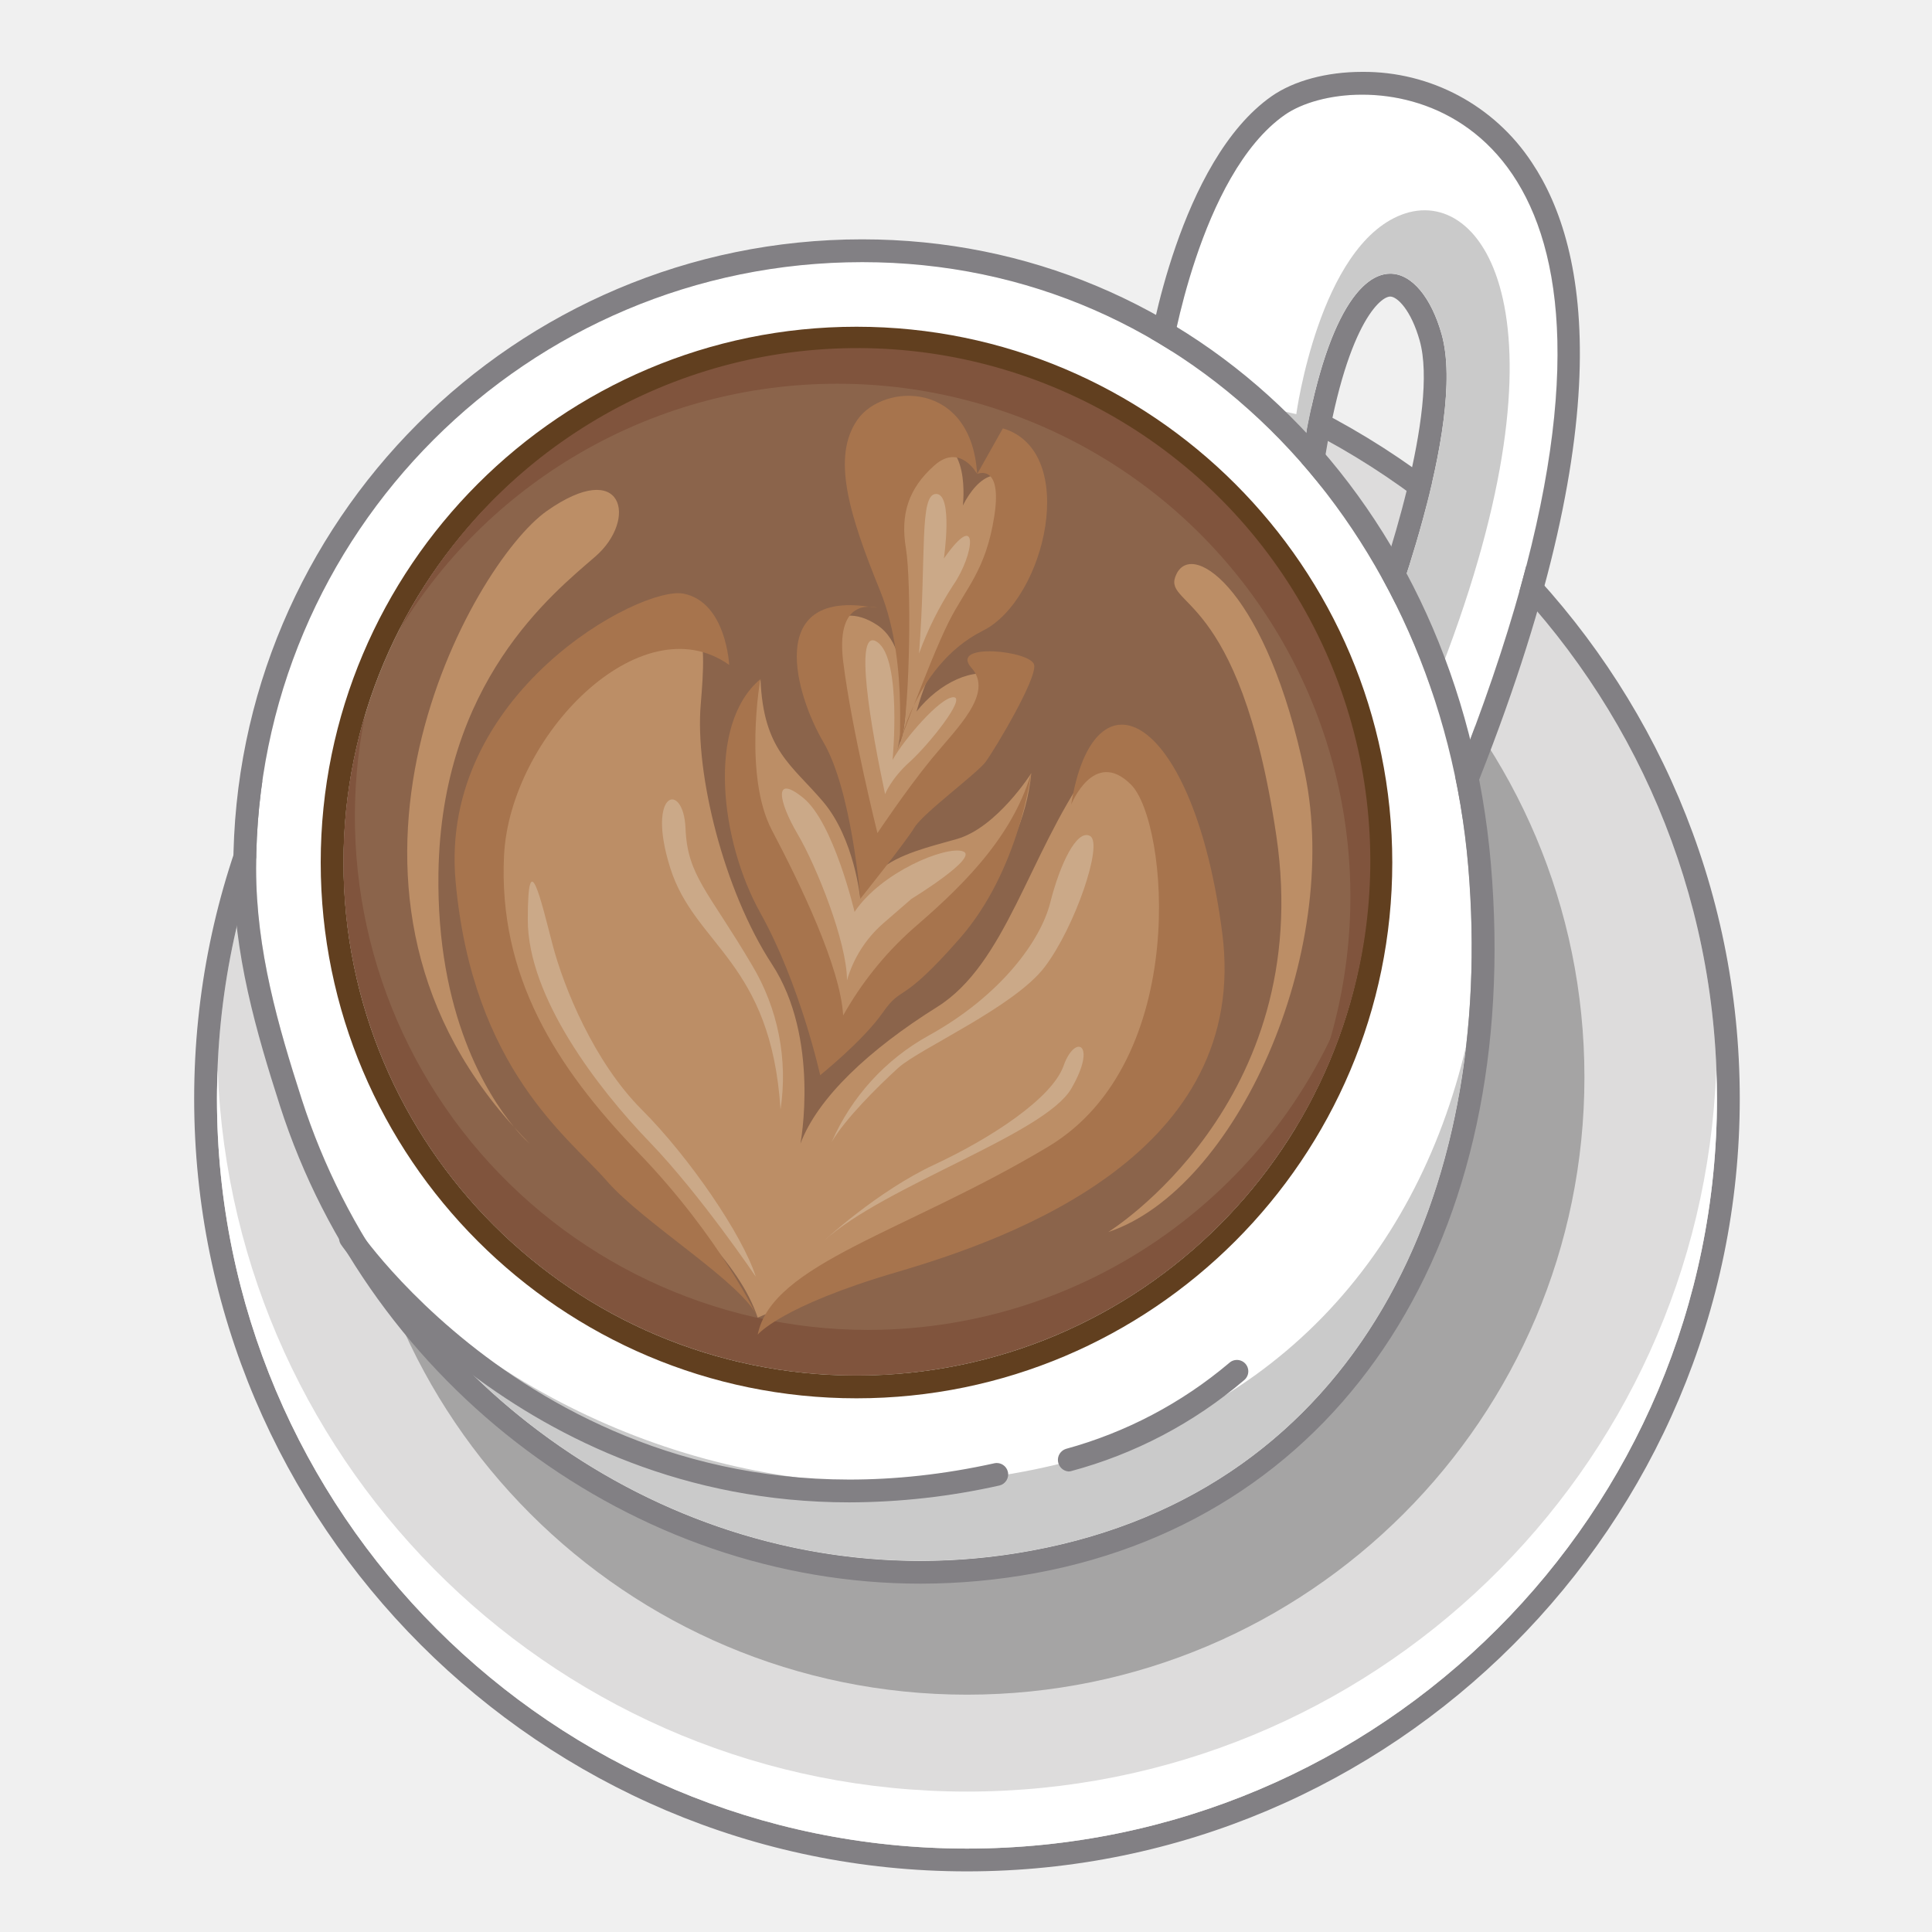
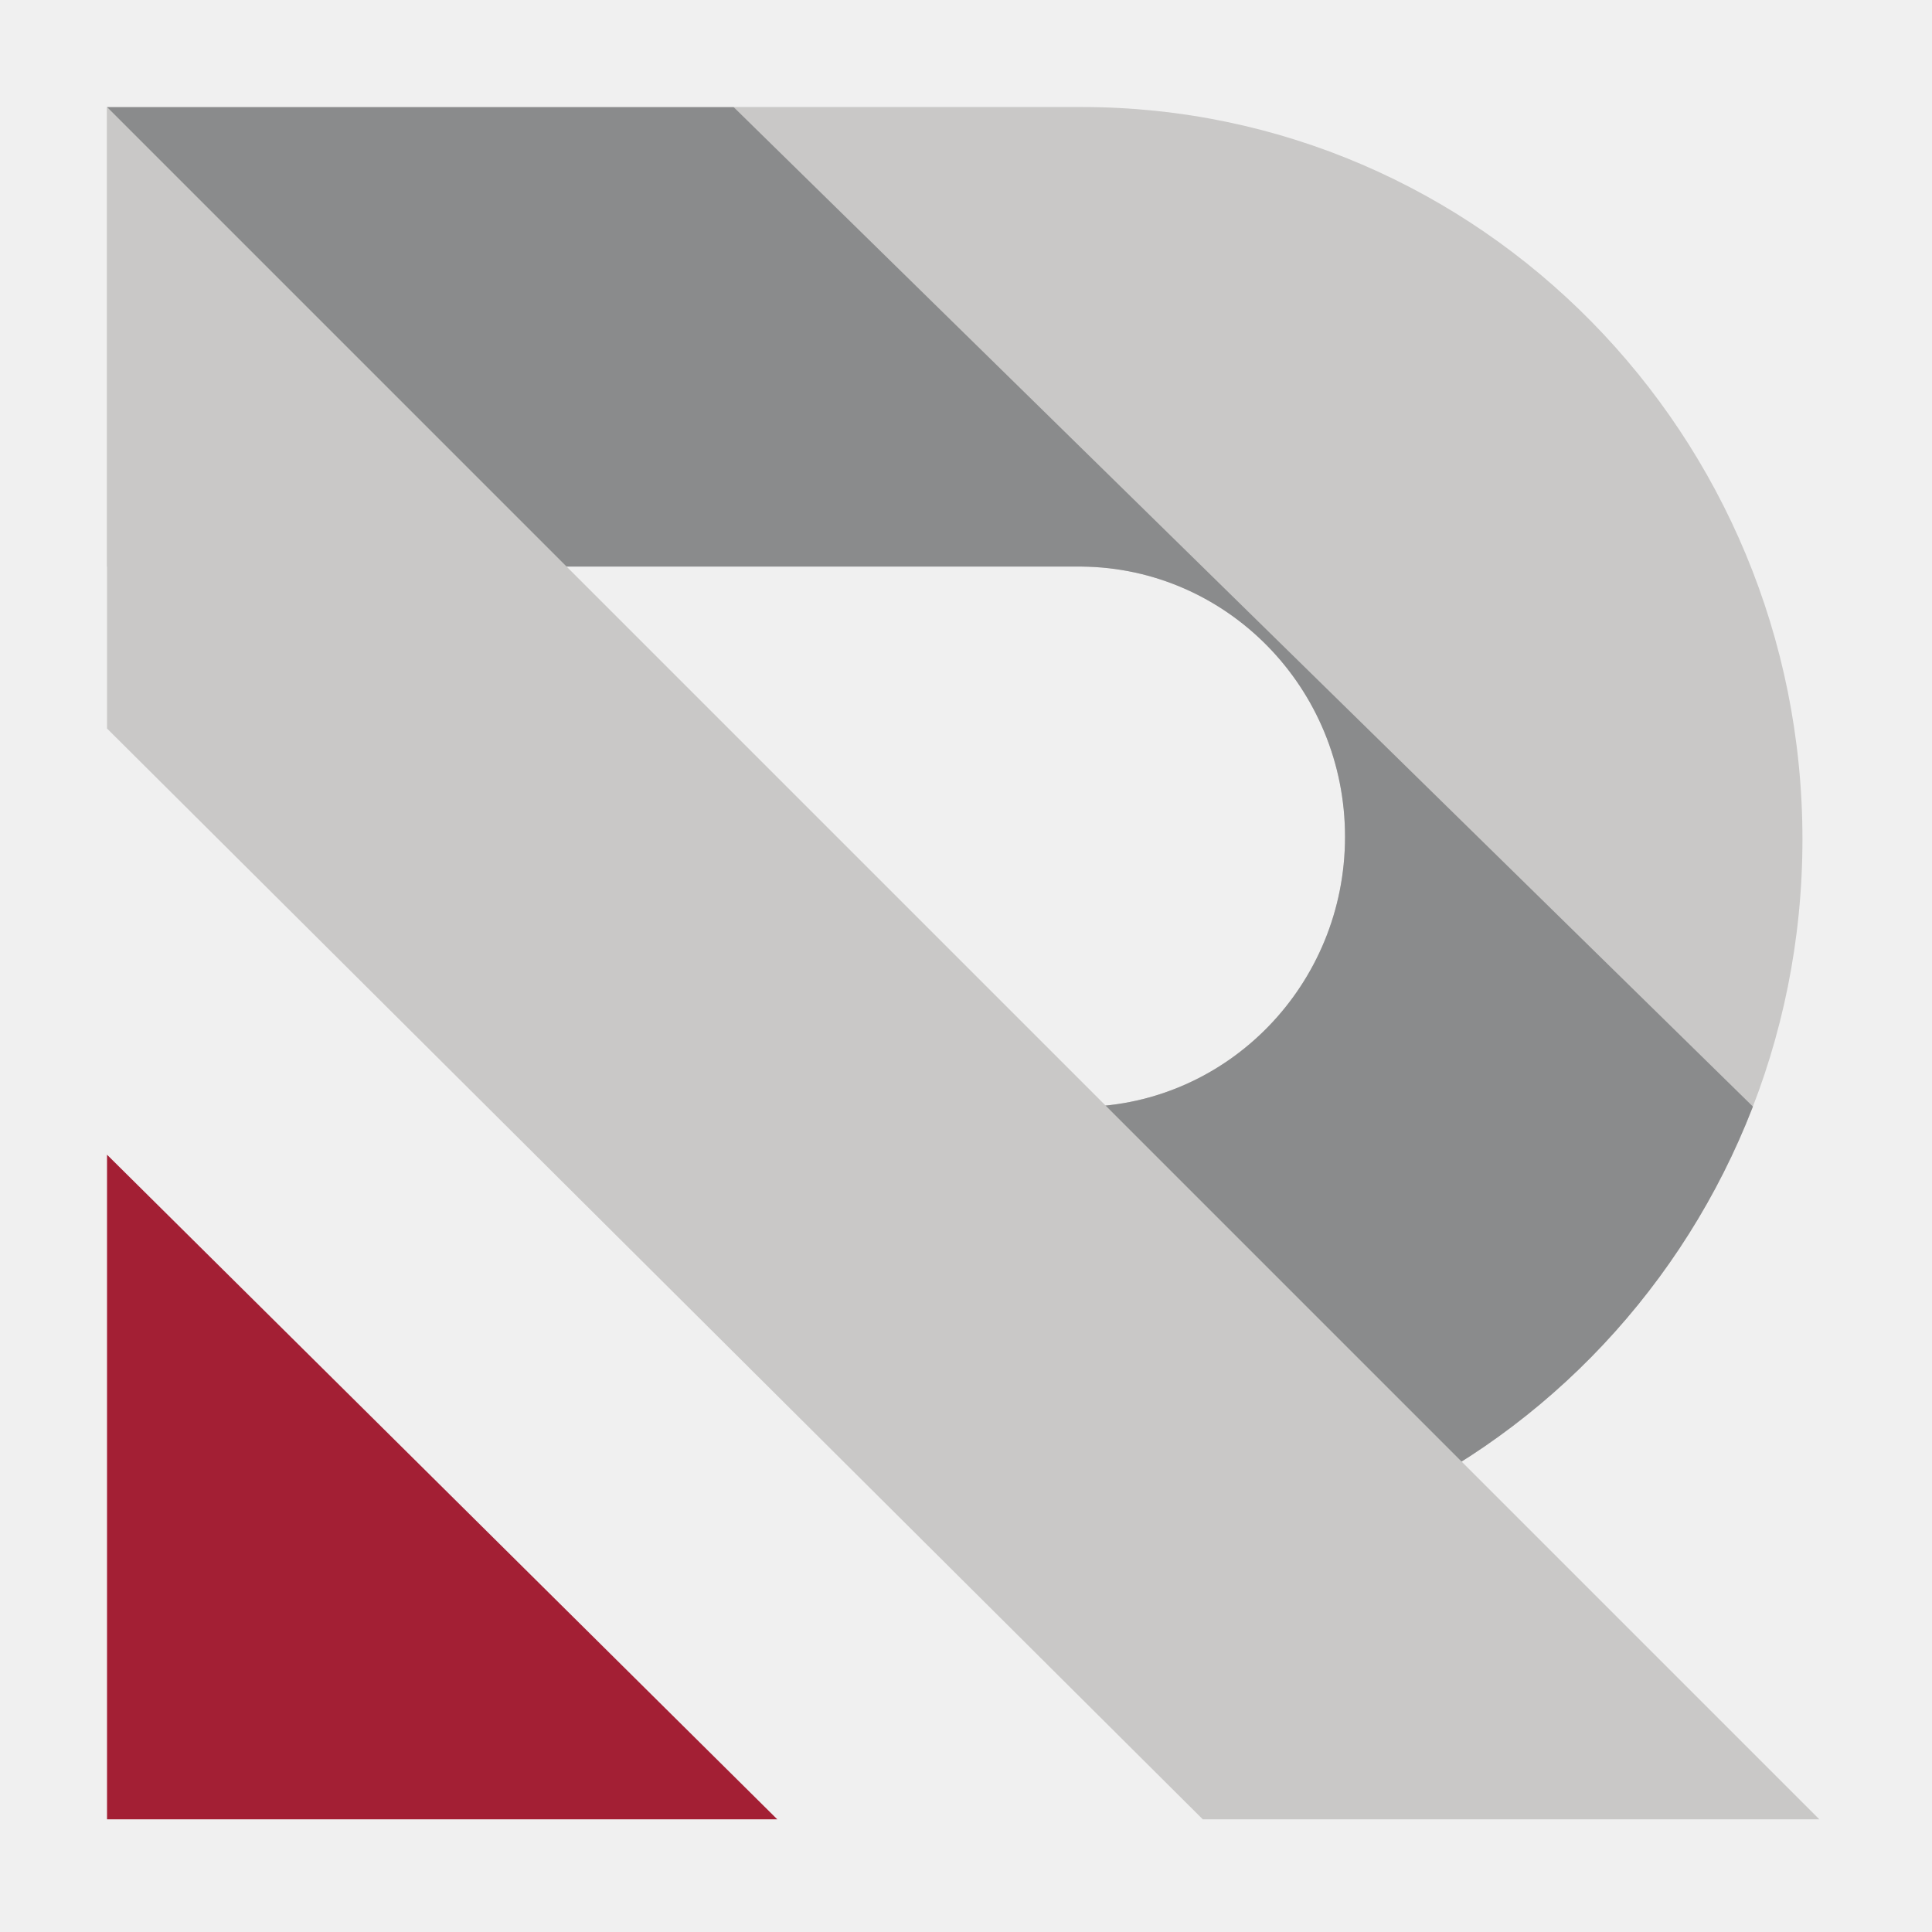
- <svg xmlns="http://www.w3.org/2000/svg" t="1700407187716" class="icon" viewBox="0 0 1024 1024" version="1.1" p-id="4111" width="200" height="200">
-   <path d="M512.512 582.267m-397.517 0a397.517 397.517 0 1 0 795.034 0 397.517 397.517 0 1 0-795.034 0Z" fill="#DDDCDC" p-id="4112" />
-   <path d="M512.512 184.75c219.546 0 397.517 177.971 397.517 397.517s-177.971 397.517-397.517 397.517-397.517-177.971-397.517-397.517 177.971-397.517 397.517-397.517m0-12.083c-225.853 0-409.6 183.747-409.6 409.6s183.747 409.6 409.6 409.6 409.6-183.747 409.6-409.6-183.747-409.6-409.6-409.6z" fill="#828084" p-id="4113" />
-   <path d="M512.512 949.576c-214.467 0-389.12-169.984-397.128-382.403-0.184 5.018-0.389 10.035-0.389 15.094 0 219.546 177.971 397.517 397.517 397.517s397.517-177.971 397.517-397.517c0-5.059-0.184-10.076-0.389-15.094-7.946 212.521-182.6 382.403-397.128 382.403z" fill="#FFFFFF" p-id="4114" />
-   <path d="M512.512 570.941m-327.27 0a327.27 327.27 0 1 0 654.541 0 327.27 327.27 0 1 0-654.541 0Z" fill="#A5A4A4" p-id="4115" />
-   <path d="M620.544 189.276s15.114-96.666 60.416-128.389 241.664-15.094 84.603 365.548l-31.724-89.108s43.807-111.78 30.208-160.133-57.344-55.89-75.53 75.53z" fill="#FFFFFF" p-id="4116" />
-   <path d="M722.022 50.176c68.465 0 169.452 71.332 43.602 376.259l-31.724-89.108s43.807-111.78 30.208-160.133c-5.448-19.333-15.708-32.133-27.238-32.133-17.285 0-37.417 28.815-48.292 107.663L620.544 189.276s15.114-96.666 60.416-128.389c9.032-6.308 24.023-10.711 40.96-10.711m0-12.083c-18.739 0-36.209 4.71-47.923 12.902-48.968 34.284-64.778 132.28-65.434 136.417l-0.983 6.328 4.772 4.383 67.973 63.488 17.019 15.892 3.195-23.081c10.936-79.38 30.372-97.239 36.311-97.239 3.748 0 11.08 7.229 15.606 23.327 10.24 36.454-18.063 122.388-29.819 152.433l-1.659 4.219 1.516 4.239 31.724 89.129 10.547 29.635 12.001-29.082c83.866-203.182 65.393-299.725 35.164-344.924a106.619 106.619 0 0 0-89.907-48.067z" fill="#828084" p-id="4117" />
-   <path d="M742.953 113.766c-43.807 16.609-55.89 105.738-55.89 105.738s-20.644-4.628-45.261-10.445l46.776 43.663c18.125-131.42 61.932-123.863 75.53-75.53s-30.208 160.133-30.208 160.133l17.879 50.217c3.482-10.076 7.537-21.176 12.288-33.608 71.025-184.279 22.692-256.799-21.115-240.169z" fill="#CACACA" p-id="4118" />
-   <path d="M778.24 459.141c-14.991-176.292-144.138-320.205-321.208-320.205A321.229 321.229 0 0 0 135.741 460.165c0 43.315 11.653 83.476 24.146 122.286 52.388 162.693 217.395 270.848 387.072 239.391C719.217 789.914 792.945 632.832 778.24 459.141z" fill="#FFFFFF" p-id="4119" />
-   <path d="M456.97 138.936c177.07 0 306.217 143.913 321.208 320.205 14.766 173.691-58.962 330.772-231.178 362.701a324.874 324.874 0 0 1-59.105 5.55c-147.62 0-281.743-101.151-328.008-244.838-12.493-38.81-24.146-78.971-24.146-122.286a321.229 321.229 0 0 1 321.229-321.331m0-12.083c-183.788 0-333.312 149.504-333.312 333.312 0 45.363 12.288 87.122 24.74 125.993 47.985 149.094 187.597 253.215 339.497 253.215a337.121 337.121 0 0 0 61.297-5.652c163.246-30.249 257.864-177.684 241.029-375.603-16.384-191.939-156.467-331.264-333.251-331.264z" fill="#828084" p-id="4120" />
-   <path d="M536.576 781.066C413.082 802.284 291.983 759.808 208.896 679.936c75.325 105.595 205.23 166.482 338.043 141.865C686.899 795.914 761.856 687.37 777.073 554.435 750.264 668.344 671.498 757.76 536.576 781.066z" fill="#CACACA" p-id="4121" />
-   <path d="M450.109 796.283c-175.206 0-268.493-135.311-269.537-136.888a6.042 6.042 0 0 1 10.015-6.738c1.167 1.72 118.272 171.192 336.589 122.88a6.042 6.042 0 0 1 2.601 11.796 367.411 367.411 0 0 1-79.667 8.95zM566.231 779.899a6.144 6.144 0 0 1-1.331-11.94 227.021 227.021 0 0 0 86.528-45.507 6.042 6.042 0 1 1 7.864 9.155 234.865 234.865 0 0 1-91.73 48.148 6.021 6.021 0 0 1-1.331 0.143z" fill="#828084" p-id="4122" />
-   <path d="M453.96 457.155m-271.892 0a271.892 271.892 0 1 0 543.785 0 271.892 271.892 0 1 0-543.785 0Z" fill="#8B644B" p-id="4123" />
-   <path d="M453.96 185.262A271.892 271.892 0 1 1 182.067 457.155 271.892 271.892 0 0 1 453.96 185.262m0-12.083C297.37 173.179 169.984 300.564 169.984 457.155s127.386 283.976 283.976 283.976 283.976-127.386 283.976-283.976S610.529 173.179 453.96 173.179z" fill="#613F1F" p-id="4124" />
-   <path d="M460.001 704.881a272.077 272.077 0 0 1-266.588-325.632 271.913 271.913 0 1 0 527.114 131.461 271.995 271.995 0 0 1-260.526 194.171z" fill="#80543D" p-id="4125" />
-   <path d="M443.884 203.387A271.831 271.831 0 0 1 686.08 598.692 271.892 271.892 0 1 0 211.702 333.824a271.729 271.729 0 0 1 232.182-130.437z" fill="#80543D" p-id="4126" />
-   <path d="M629.678 464.2c-3.953-18.821-21.156-101.212-52.879-55.89s-43.807 102.707-80.056 125.379-63.488 48.333-72.499 72.499c0 0 10.568-55.89-15.114-95.171s-40.776-101.192-37.745-137.441S375.91 305.603 327.68 335.872s-98.304 86.016-74.117 170.619 128.389 132.936 148.029 191.877a754.79 754.79 0 0 1 96.666-34.816c57.405-16.589 157.102-76.984 131.42-199.352z" fill="#BC8E66" p-id="4127" />
-   <path d="M439.357 562.381s12.083-27.197 37.745-45.322 64.963-58.9 69.489-107.233c0 0-18.125 28.672-39.26 34.816-14.705 4.198-30.72 7.803-41.226 16.609 3.4-10.424 9.441-23.347 20.07-33.219 21.156-19.64 58.9-61.932 42.291-69.489-11.919-5.427-30.72 3.297-42.701 18.616 3.072-10.998 7.209-22.139 12.493-29.184 13.599-18.125 52.859-49.848 43.807-78.541s-24.166-16.63-31.724-1.516c0 0 4.526-37.765-19.64-33.239s-24.166 33.239-18.125 64.963c5.345 27.976 10.65 68.874 5.612 90.563a46.981 46.981 0 0 0-2.58 7.619s12.083-51.364-10.588-66.478-42.291 4.547-27.177 48.353 19.64 63.488 18.125 96.666c0 0-3.031-31.724-19.64-51.364s-31.724-27.177-33.239-64.942c0 0-21.135 36.25-4.526 86.016s40.796 77.025 40.796 116.306zM280.74 606.208c-2.929-2.949-5.632-5.939-8.335-8.909a82.309 82.309 0 0 0 8.335 8.909zM315.494 295.014c22.651-19.62 15.094-52.859-25.682-24.166C249.856 299.008 155.382 468.337 272.384 597.279c-14.111-17.101-41.124-59.658-39.997-134.595 1.536-101.192 60.477-148.029 83.108-167.67zM691.61 409.825c-19.64-95.171-58.921-123.863-67.973-105.738s33.219 6.144 52.859 138.957c20.992 142.029-89.108 209.961-89.108 209.961 67.973-22.651 123.863-148.029 104.223-243.18z" fill="#BC8E66" p-id="4128" />
-   <path d="M460.554 321.536c1.495 0.225 2.847 0.307 4.465 0.635a16.384 16.384 0 0 0-4.465-0.635zM484.311 373.883a95.621 95.621 0 0 0-6.144 16.241s2.56-6.881 6.144-16.241z" fill="#A7744D" p-id="4129" />
-   <path d="M338.145 610.714c-43.807-45.302-74.015-93.655-71.004-157.082s72.52-134.451 119.337-101.212c0 0-1.516-33.239-24.166-37.765s-129.905 52.879-120.832 152.556 60.416 135.946 80.056 158.618 72.499 54.374 80.056 72.499c0 0.041-19.64-42.291-63.447-87.613zM647.803 494.408c-15.114-116.306-67.973-143.503-80.056-67.973 0 0 12.083-30.208 31.724-10.568s31.724 146.514-43.807 191.836-146.534 61.993-154.071 99.697c0 0 12.083-15.114 74.015-33.239s187.29-63.447 172.196-179.753z" fill="#A7744D" p-id="4130" />
-   <path d="M483.144 492.892a178.381 178.381 0 0 0-36.25 45.322c-1.495-25.682-22.651-69.489-37.765-98.181s-6.144-80.056-6.144-80.056c-28.672 24.166-21.135 86.016 0 123.863s31.724 86.016 31.724 86.016 22.671-18.125 33.239-33.239 9.052-3.011 40.776-39.26 37.765-87.613 37.765-87.613c-10.465 36.332-40.632 63.529-63.345 83.149z" fill="#A7744D" p-id="4131" />
-   <path d="M514.867 353.935c12.083 13.599-7.537 31.724-21.135 48.333s-28.672 39.281-28.672 39.281-13.578-54.395-18.125-90.644c-3.215-25.805 7.311-29.389 13.66-29.327-54.845-8.192-38.912 46.633-24.228 71.68 15.114 25.682 19.64 83.087 19.64 83.087s24.166-30.208 28.672-37.765 33.239-28.672 37.765-34.816 27.197-43.807 25.682-51.364-45.343-12.063-33.26 1.536z" fill="#A7744D" p-id="4132" />
-   <path d="M478.188 390.124c4.096-16.65 4.956-81.51 1.946-99.635s1.516-31.724 15.114-43.807 22.651 4.526 22.651 4.526c-3.031-49.828-49.848-48.333-63.488-28.672s-4.526 49.848 12.083 90.624 7.598 93.635 11.694 76.964zM526.95 273.879c-4.526 28.672-15.094 37.765-24.166 55.89-5.407 10.834-13.128 30.228-18.432 44.114 6.144-12.78 17.347-29.962 36.598-39.588 33.239-16.609 51.364-95.171 10.588-107.254l-13.599 24.166s13.558-6.042 9.011 22.671z" fill="#A7744D" p-id="4133" />
-   <path d="M413.696 588.063a115.22 115.22 0 0 0-15.114-76.534c-23.163-39.281-34.243-47.329-35.246-72.499s-21.135-20.152-8.049 21.135 53.35 49.357 58.409 127.898zM400.589 676.68s-29.204-43.295-56.402-71.496-64.451-76.534-64.451-117.76 7.045-10.076 13.087 13.087 22.159 62.444 47.329 87.613 53.371 66.396 60.436 88.556zM436.838 657.551s28.18-26.194 58.409-40.284 62.423-35.246 68.465-52.367 18.125-12.083 4.096 12.083-98.816 51.364-130.97 80.568zM440.852 605.184a118.907 118.907 0 0 1 51.364-56.32c38.257-21.135 59.392-50.34 64.451-70.492s14.09-39.26 21.135-35.246-8.049 48.353-24.166 69.489-66.458 43.295-77.537 53.371-28.18 27.116-35.246 39.199zM452.936 483.328s-11.08-47.329-27.177-60.416-13.087 2.048-3.031 19.128 26.194 57.344 26.194 77.537a63.488 63.488 0 0 1 19.128-30.106l15.094-13.087s36.27-22.159 27.197-25.17-43.295 10.977-57.405 32.113zM473.088 402.78s5.038-53.371-8.069-62.444-3.011 47.329 4.096 80.568c0 0 3.031-8.069 13.087-17.121s30.208-34.243 23.163-34.243S479.232 391.7 473.088 402.78zM500.265 296.038s5.038-34.243-4.096-34.243-5.038 33.219-9.073 84.582a177.254 177.254 0 0 1 18.125-36.25c11.162-16.118 14.193-41.288-4.956-14.09z" fill="#CBA988" p-id="4134" />
+ <svg xmlns="http://www.w3.org/2000/svg" xmlns:xlink="http://www.w3.org/1999/xlink" width="343px" height="343px" viewBox="0 0 343 343" version="1.1">
+   <defs>
+     <path d="M173.009,0 C243.696,0 301,58.203 301,130 C301,201.797 243.696,260 173.009,260 L173.008,177.513 L173.348,177.511 C199.069,177.087 219.792,155.777 219.792,129.552 C219.792,103.211 198.887,81.829 173.009,81.588 L0,81.586 L0,0 Z" id="path-1" />
+   </defs>
+   <g id="logo-MIT-favicon-2" stroke="none" stroke-width="1" fill="none" fill-rule="evenodd">
+     <g id="Logo" transform="translate(19, 19)">
+       <polygon id="左下角" fill="#A31F34" points="-1.50695428e-14 186 119 304 0 304" />
+       <polygon id="梯形" fill="#C9C8C7" points="-1.39749323e-14 4.08700851e-15 304 304 194.542 304 -1.39749323e-14 110.335" />
+       <mask id="mask-2" fill="white">
+         <use xlink:href="#path-1" />
+       </mask>
+       <use id="Combined-Shape" fill="#C9C8C7" xlink:href="#path-1" />
+       <polygon id="阴影" fill="#8A8B8C" mask="url(#mask-2)" points="0 0 111.23 4.08700851e-15 304 189.021 304 304" />
+     </g>
+   </g>
</svg>
